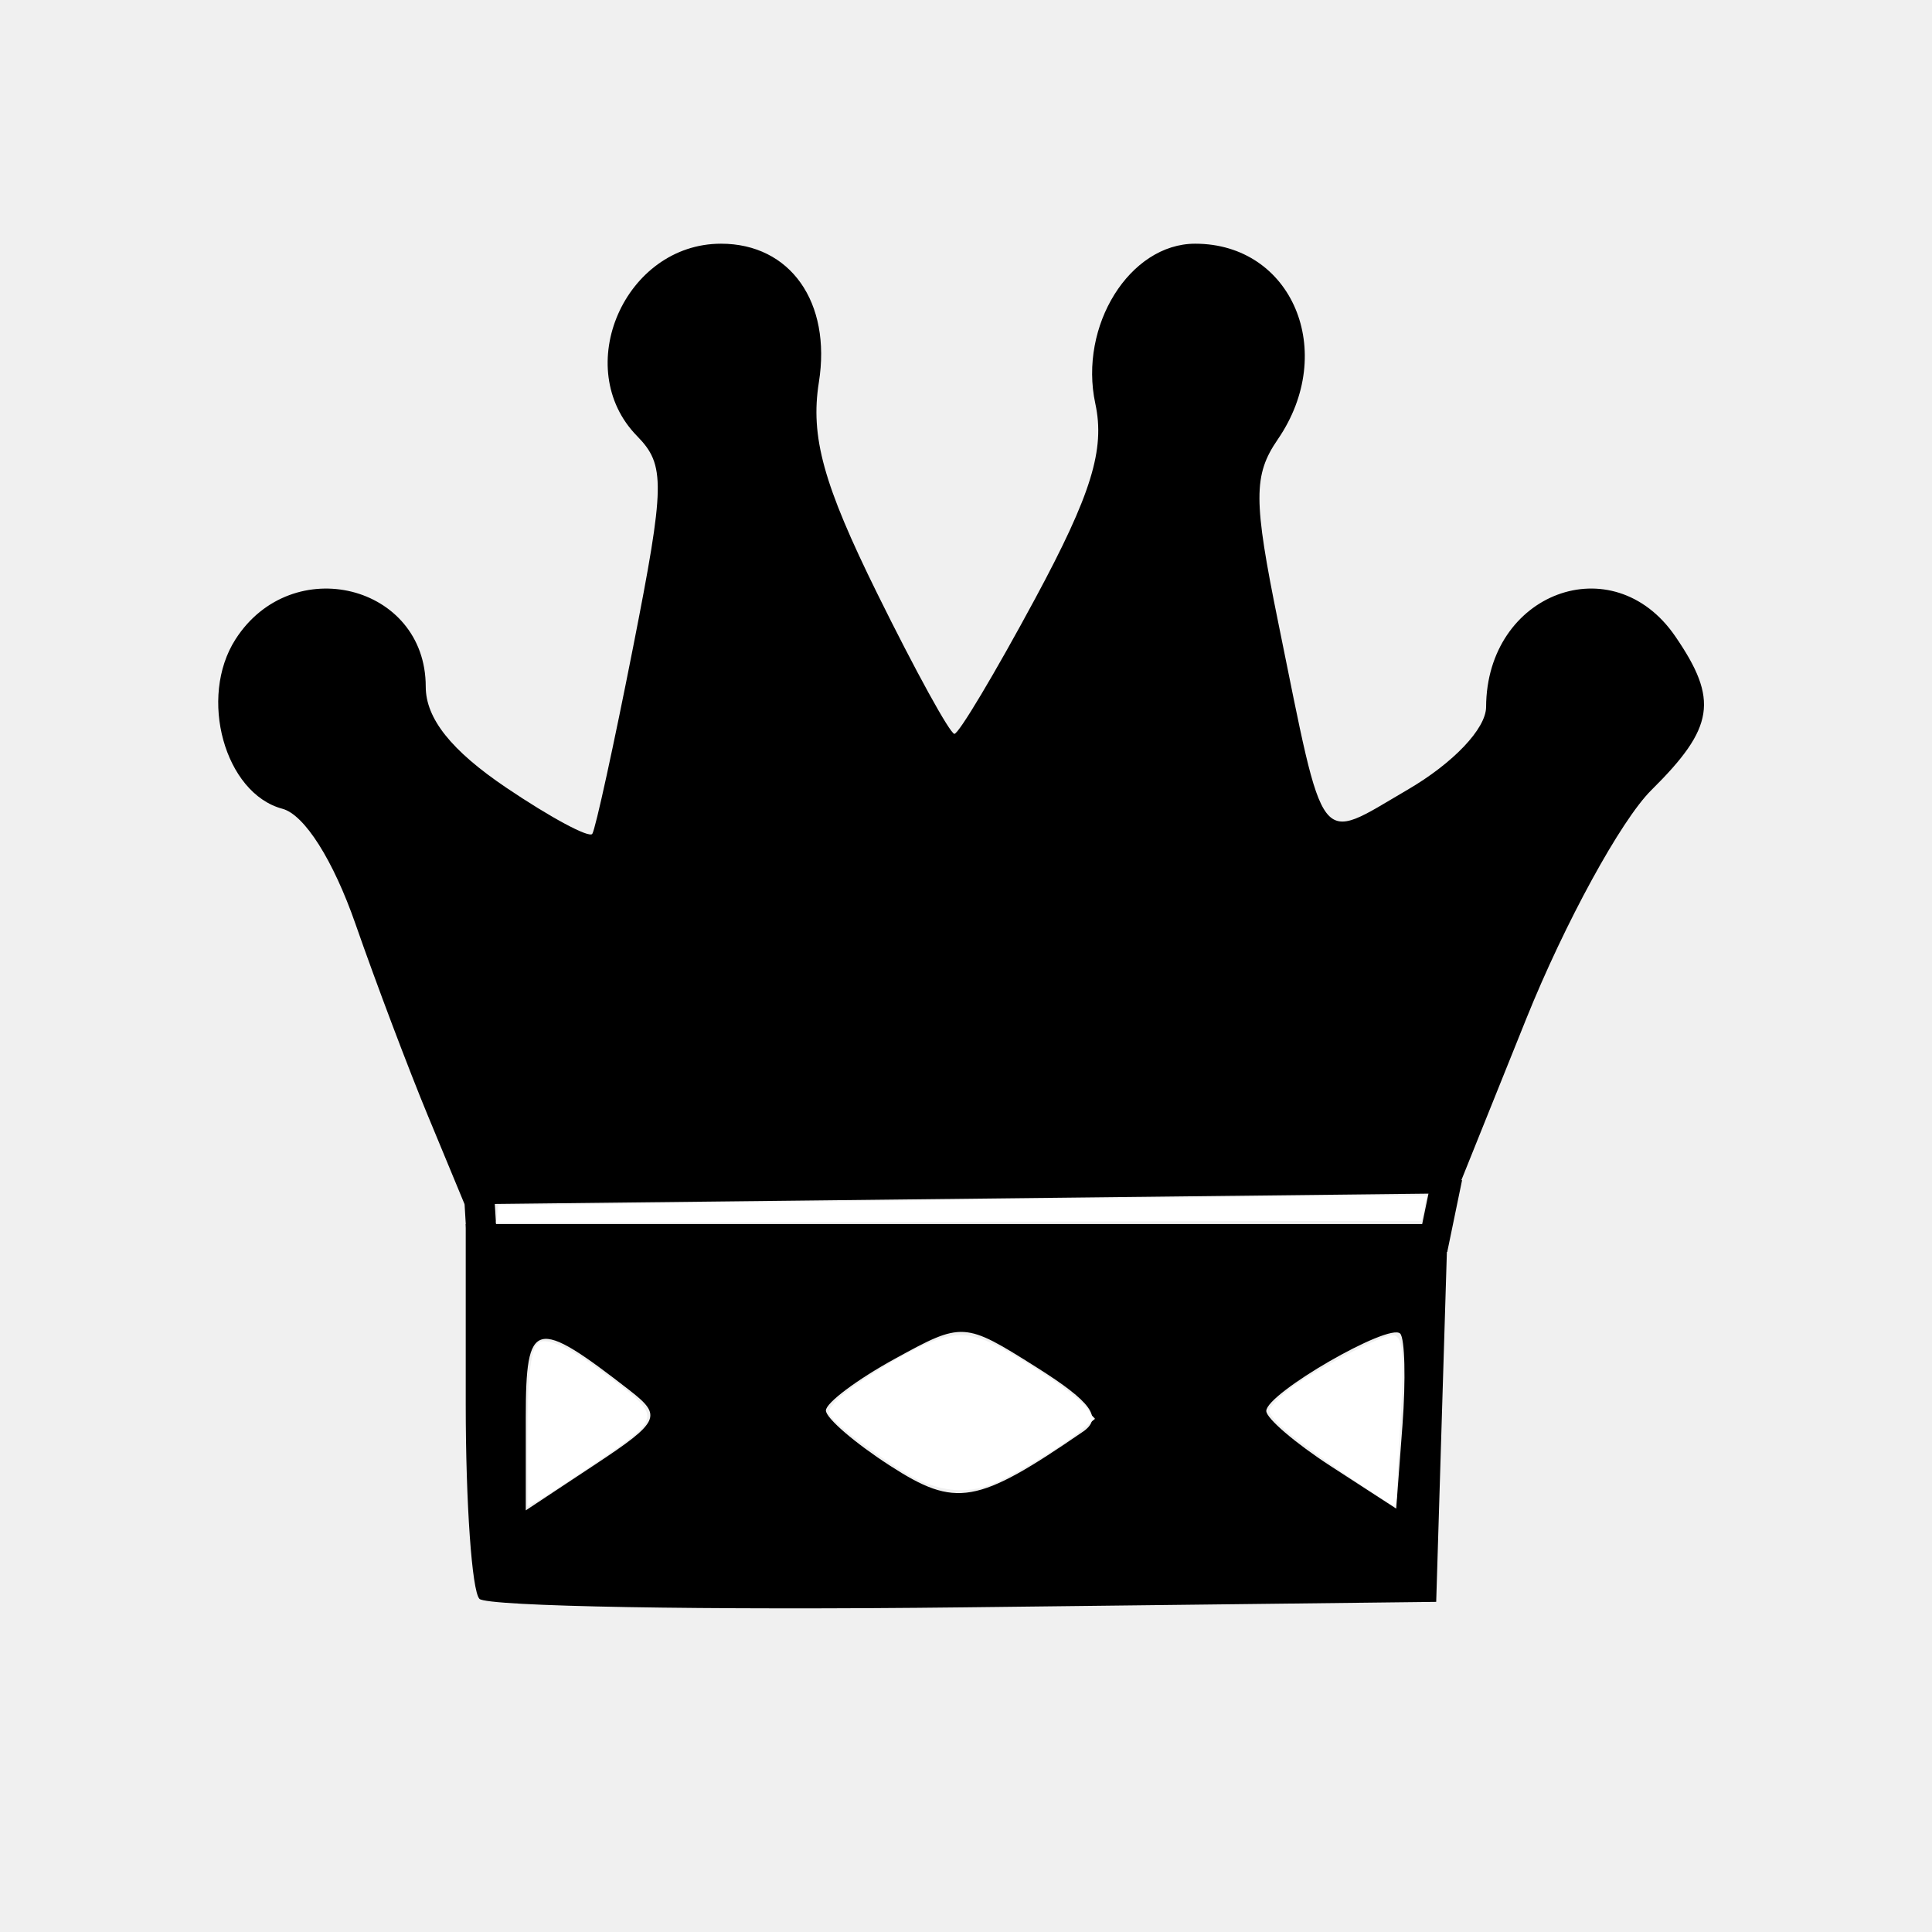
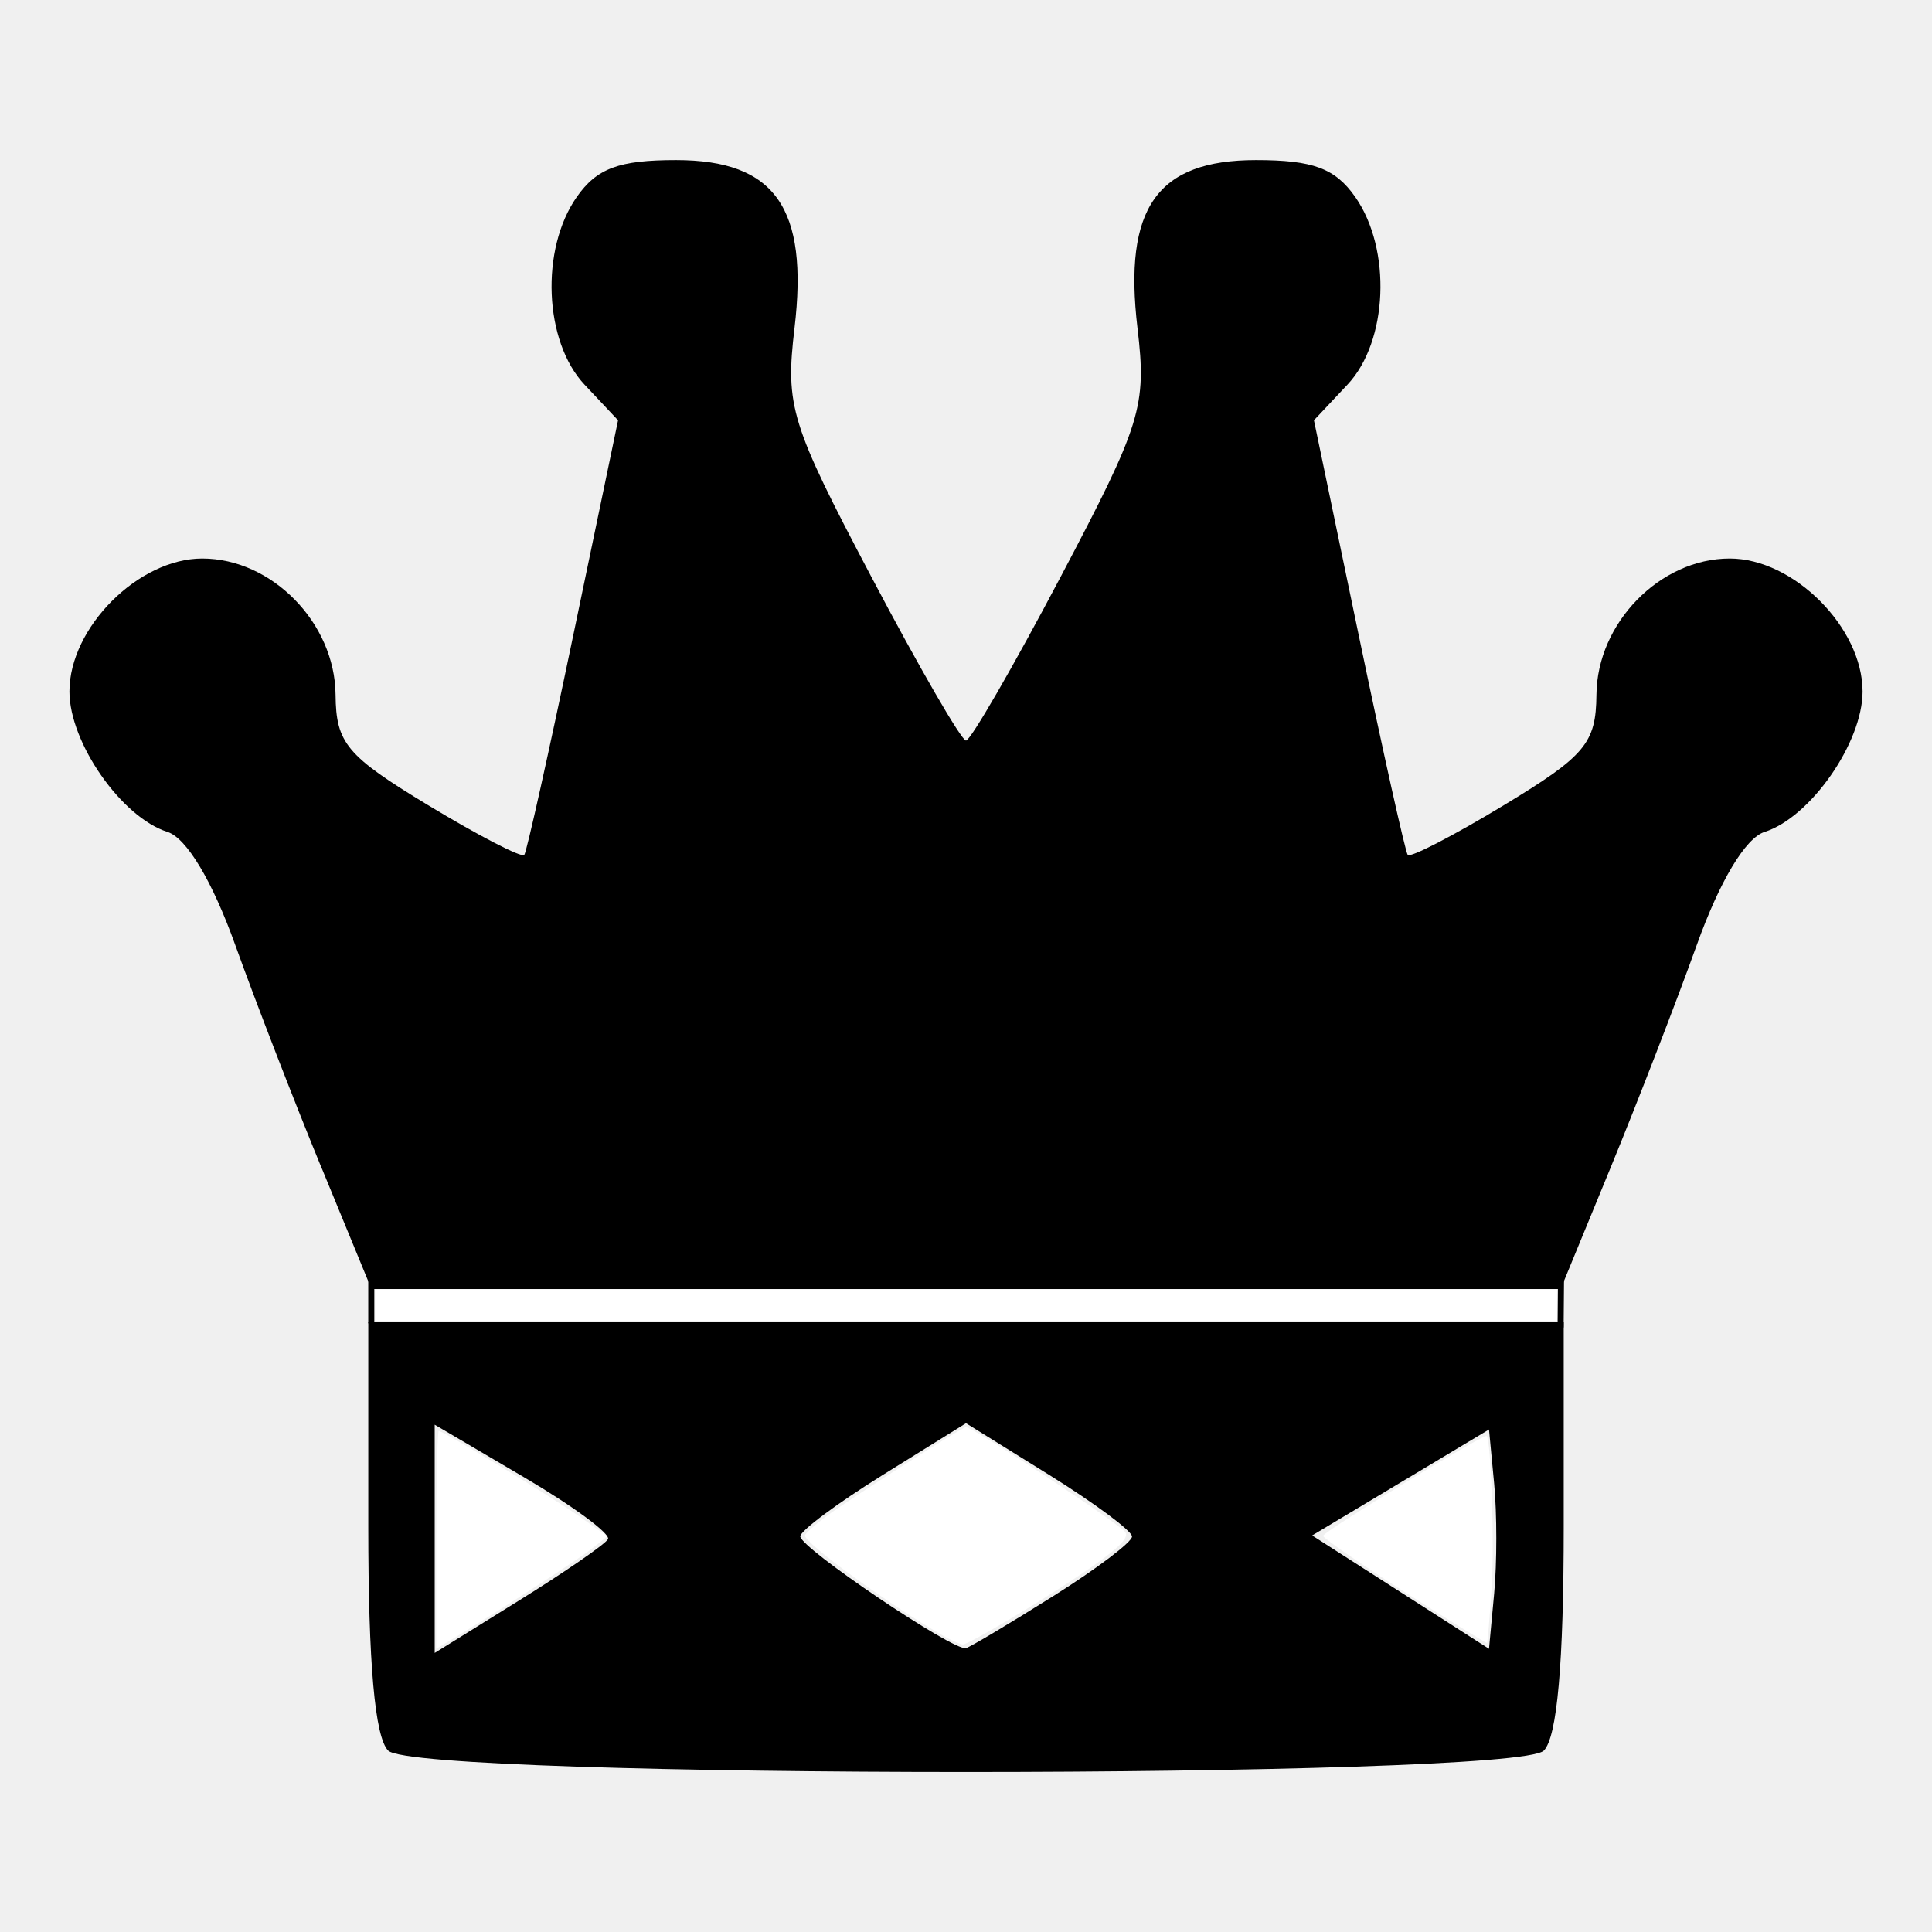
- <svg xmlns="http://www.w3.org/2000/svg" width="64px" height="64px" id="svg2816" version="1.1">
-   <defs id="defs2818">
-     </defs>
+ <svg xmlns="http://www.w3.org/2000/svg" width="64px" height="64px" id="svg2996" version="1.1">
+   <defs id="defs2998" />
  <g id="layer1">
-     <path style="fill:#000000" d="m 15.882,52.963 c -0.249,-0.255 -0.454,-3.152 -0.454,-6.439 l 0,-5.976 16.265,0 16.265,0 -0.191,6.258 -0.191,6.258 -15.621,0.181 c -8.592,0.1 -15.825,-0.027 -16.075,-0.282 z m 5.005,-6.883 c -3.172,-2.469 -3.47,-2.394 -3.47,0.878 l 0,3.075 2.31,-1.528 c 2.118,-1.401 2.214,-1.603 1.16,-2.424 z m 14.983,1.35 c 0.67,-0.46 0.294,-0.983 -1.535,-2.137 -2.396,-1.511 -2.447,-1.514 -4.699,-0.277 -1.252,0.688 -2.277,1.457 -2.277,1.708 0,0.251 0.953,1.072 2.118,1.825 2.185,1.412 2.884,1.29 6.392,-1.119 z m 10.513,-3.253 c -0.364,-0.371 -4.43,1.978 -4.436,2.562 -0.002,0.243 0.965,1.07 2.15,1.838 l 2.154,1.397 0.207,-2.755 c 0.114,-1.515 0.08,-2.885 -0.076,-3.044 z M 14.194,37.008 C 13.536,35.42 12.45,32.544 11.779,30.617 11.04,28.494 10.086,26.987 9.356,26.792 7.443,26.282 6.564,23.104 7.803,21.175 c 1.869,-2.912 6.3,-1.807 6.3,1.57 0,1.056 0.845,2.117 2.665,3.346 1.466,0.99 2.749,1.679 2.852,1.532 0.103,-0.147 0.712,-2.935 1.354,-6.194 1.058,-5.373 1.071,-6.024 0.131,-6.983 -2.207,-2.253 -0.41,-6.373 2.78,-6.373 2.296,0 3.663,1.937 3.241,4.592 -0.286,1.801 0.15,3.381 1.929,6.986 1.264,2.563 2.417,4.659 2.561,4.659 0.144,0 1.349,-2.018 2.677,-4.484 1.86,-3.454 2.318,-4.937 1.991,-6.455 -0.555,-2.58 1.141,-5.298 3.307,-5.298 3.216,0 4.728,3.581 2.737,6.482 -0.813,1.184 -0.811,2.009 0.016,6.07 1.563,7.674 1.269,7.293 4.277,5.54 1.521,-0.886 2.605,-2.028 2.608,-2.746 0.016,-3.785 4.201,-5.35 6.265,-2.342 1.444,2.104 1.3,3.028 -0.791,5.097 -1.003,0.992 -2.868,4.403 -4.146,7.58 l -2.323,5.777 -16.422,0.181 -16.422,0.181 -1.196,-2.887 z" id="path2898" />
-     <path style="fill:#ffffff" d="m 17.476,47.753 c 0.037,-3.729 0.211,-3.906 2.331,-2.382 1.589,1.142 1.821,1.442 1.459,1.879 -0.209,0.252 -2.641,1.959 -3.584,2.516 -0.177,0.104 -0.223,-0.341 -0.206,-2.013 z" id="path2900" />
-     <path style="fill:#ffffff" d="m 30.273,48.946 c -0.883,-0.476 -2.818,-1.943 -2.818,-2.137 0,-0.56 3.414,-2.567 4.367,-2.567 0.717,0 3.187,1.403 3.997,2.271 l 0.455,0.487 -0.447,0.363 c -0.246,0.199 -1.011,0.698 -1.701,1.108 -1.567,0.931 -2.739,1.076 -3.852,0.475 z" id="path2902" />
-     <path style="fill:#ffffff" d="m 44.364,48.671 c -0.95,-0.645 -1.879,-1.352 -2.064,-1.571 -0.334,-0.395 -0.33,-0.404 0.356,-0.998 0.717,-0.62 3.024,-1.859 3.461,-1.859 0.137,0 0.258,0.184 0.269,0.409 0.052,1.009 -0.065,4.125 -0.174,4.632 l -0.12,0.56 -1.727,-1.173 z" id="path2904" />
-     <path style="fill:none;stroke:#000000;stroke-width:1px;stroke-linecap:butt;stroke-linejoin:miter;stroke-opacity:1" d="m 15.956,40.987 -0.092,-1.543 0,0" id="path3203" />
-     <path style="fill:none;stroke:#000000;stroke-width:1px;stroke-linecap:butt;stroke-linejoin:miter;stroke-opacity:1" d="m 47.452,41.373 0.491,-2.378" id="path3205" />
-     <path style="fill:#ffffff" d="m 16.467,40.214 0.041,-0.29 12.728,-0.147 c 7,-0.081 13.921,-0.153 15.379,-0.161 l 2.651,-0.013 -0.085,0.418 -0.085,0.418 -15.335,0.033 -15.335,0.033 0.041,-0.29 z" id="path3207" />
-     <path style="fill:#ffffff" d="m 30.393,49.006 c -0.753,-0.359 -2.549,-1.659 -2.851,-2.065 -0.122,-0.163 -0.097,-0.263 0.129,-0.511 0.378,-0.415 1.824,-1.348 2.815,-1.817 1.192,-0.564 1.726,-0.525 2.996,0.217 1.268,0.741 2.291,1.488 2.566,1.873 0.2,0.28 0.191,0.307 -0.234,0.678 -0.573,0.5 -2.369,1.581 -3,1.806 -0.8,0.285 -1.561,0.228 -2.42,-0.181 z" id="path3209" />
-     <path style="fill:#ffffff" d="m 44.636,48.886 c -1.88,-1.291 -2.632,-1.928 -2.582,-2.187 0.022,-0.114 0.329,-0.428 0.682,-0.697 0.775,-0.59 3.028,-1.771 3.378,-1.771 0.362,0 0.414,0.536 0.279,2.851 -0.063,1.084 -0.117,2.159 -0.119,2.388 -0.002,0.23 -0.048,0.415 -0.101,0.412 -0.053,-0.003 -0.745,-0.452 -1.539,-0.996 z" id="path3211" />
-     <path style="fill:#ffffff" d="m 17.473,47.675 c 7.17e-4,-2.223 0.117,-3.106 0.426,-3.224 0.307,-0.118 1.063,0.245 2.023,0.971 2.091,1.582 2.107,1.47 -0.457,3.212 -0.778,0.529 -1.544,1.029 -1.703,1.112 l -0.289,0.151 7.17e-4,-2.222 z" id="path3213" />
+     <path style="fill:#000000" d="m 12.86,57.991 c -0.442,-0.442 -0.66,-2.897 -0.66,-7.425 l 0,-6.765 19.8,0 19.8,0 0,6.765 c 0,4.528 -0.218,6.983 -0.66,7.425 -0.945,0.945 -37.335,0.945 -38.28,0 z m 7.28,-7.003 c 0.099,-0.171 -1.152,-1.095 -2.78,-2.052 L 14.4,47.195 l 0,3.78 0,3.78 2.78,-1.728 c 1.529,-0.95 2.861,-1.868 2.96,-2.04 z M 34.888,52.874 C 36.324,51.972 37.5,51.083 37.5,50.899 37.5,50.715 36.263,49.796 34.75,48.855 L 32,47.146 29.25,48.855 c -1.512,0.94 -2.745,1.858 -2.74,2.04 0.012,0.393 5.092,3.818 5.49,3.701 0.151,-0.044 1.451,-0.819 2.888,-1.722 z M 49.496,49.152 49.325,47.354 l -2.929,1.755 -2.929,1.755 2.929,1.877 2.929,1.877 0.171,-1.834 c 0.094,-1.009 0.094,-2.643 0,-3.632 z M 10.662,38.713 C 9.76,36.52 8.469,33.186 7.793,31.304 7.029,29.177 6.179,27.759 5.546,27.558 4.026,27.076 2.3,24.603 2.3,22.907 c 0,-2.118 2.284,-4.406 4.399,-4.406 2.309,0 4.396,2.133 4.417,4.513 0.014,1.604 0.366,2.025 3.061,3.656 1.675,1.014 3.111,1.756 3.191,1.65 0.08,-0.106 0.812,-3.389 1.626,-7.295 l 1.48,-7.102 -1.112,-1.183 c -1.342,-1.429 -1.468,-4.484 -0.256,-6.215 0.665,-0.95 1.399,-1.222 3.287,-1.222 3.28,0 4.398,1.586 3.926,5.569 -0.307,2.589 -0.128,3.166 2.538,8.222 1.577,2.991 2.991,5.438 3.143,5.438 0.151,0 1.565,-2.447 3.143,-5.438 2.666,-5.056 2.845,-5.633 2.538,-8.222 -0.472,-3.983 0.646,-5.569 3.926,-5.569 1.889,0 2.622,0.273 3.287,1.222 1.212,1.731 1.087,4.786 -0.256,6.215 l -1.112,1.183 1.48,7.102 c 0.814,3.906 1.546,7.189 1.626,7.295 0.08,0.106 1.516,-0.636 3.191,-1.65 2.694,-1.631 3.047,-2.052 3.061,-3.656 0.02,-2.379 2.108,-4.513 4.417,-4.513 2.115,0 4.399,2.288 4.399,4.406 0,1.696 -1.726,4.169 -3.246,4.652 -0.632,0.201 -1.483,1.619 -2.246,3.745 -0.676,1.882 -1.967,5.216 -2.869,7.41 l -1.64,3.987 -19.697,0 -19.697,0 -1.64,-3.987 z" id="path3133" />
+     <path style="fill:none;stroke:#000000;stroke-width:0.2;stroke-linecap:butt;stroke-linejoin:miter;stroke-miterlimit:4;stroke-opacity:1;stroke-dasharray:none" d="m 12.299,43.837 0,-2.727" id="path3135" />
+     <path style="fill:none;stroke:#000000;stroke-width:0.2;stroke-linecap:butt;stroke-linejoin:miter;stroke-miterlimit:4;stroke-opacity:1;stroke-dasharray:none" d="m 51.697,43.973 0.028,-3.365" id="path3137" />
+     <path style="fill:#ffffff" d="m 14.452,51.01 c 0,-1.984 0.037,-3.607 0.082,-3.607 0.153,0 3.707,2.159 4.65,2.825 l 0.939,0.663 -0.527,0.417 c -0.465,0.368 -3.287,2.196 -4.65,3.012 l -0.495,0.297 0,-3.607 z" id="path3139" />
+     <path style="fill:#ffffff" d="m 31.191,54.154 c -1.709,-0.977 -4.525,-3.022 -4.525,-3.286 0,-0.063 0.333,-0.361 0.739,-0.661 0.774,-0.573 4.469,-2.932 4.592,-2.932 0.242,0 5.12,3.219 5.287,3.489 0.122,0.198 -0.301,0.593 -1.491,1.396 -1.421,0.958 -3.709,2.316 -3.9,2.314 -0.082,-8.52e-4 -0.398,-0.144 -0.702,-0.318 z" id="path3141" />
+     <path style="fill:#ffffff" d="m 46.526,52.735 c -1.483,-0.948 -2.697,-1.784 -2.697,-1.857 0,-0.136 5.332,-3.393 5.416,-3.309 0.152,0.152 0.263,3.606 0.164,5.093 -0.063,0.948 -0.131,1.74 -0.15,1.76 -0.02,0.02 -1.249,-0.74 -2.733,-1.688 l 0,0 z" id="path3143" />
+     <path style="fill:#ffffff;stroke-width:0.2;stroke-miterlimit:4;stroke-dasharray:none" d="m 12.424,43.247 0,-0.53 19.578,0 19.578,0 0,0.53 0,0.53 -19.578,0 -19.578,0 0,-0.53 z" id="path5977" />
  </g>
</svg>
